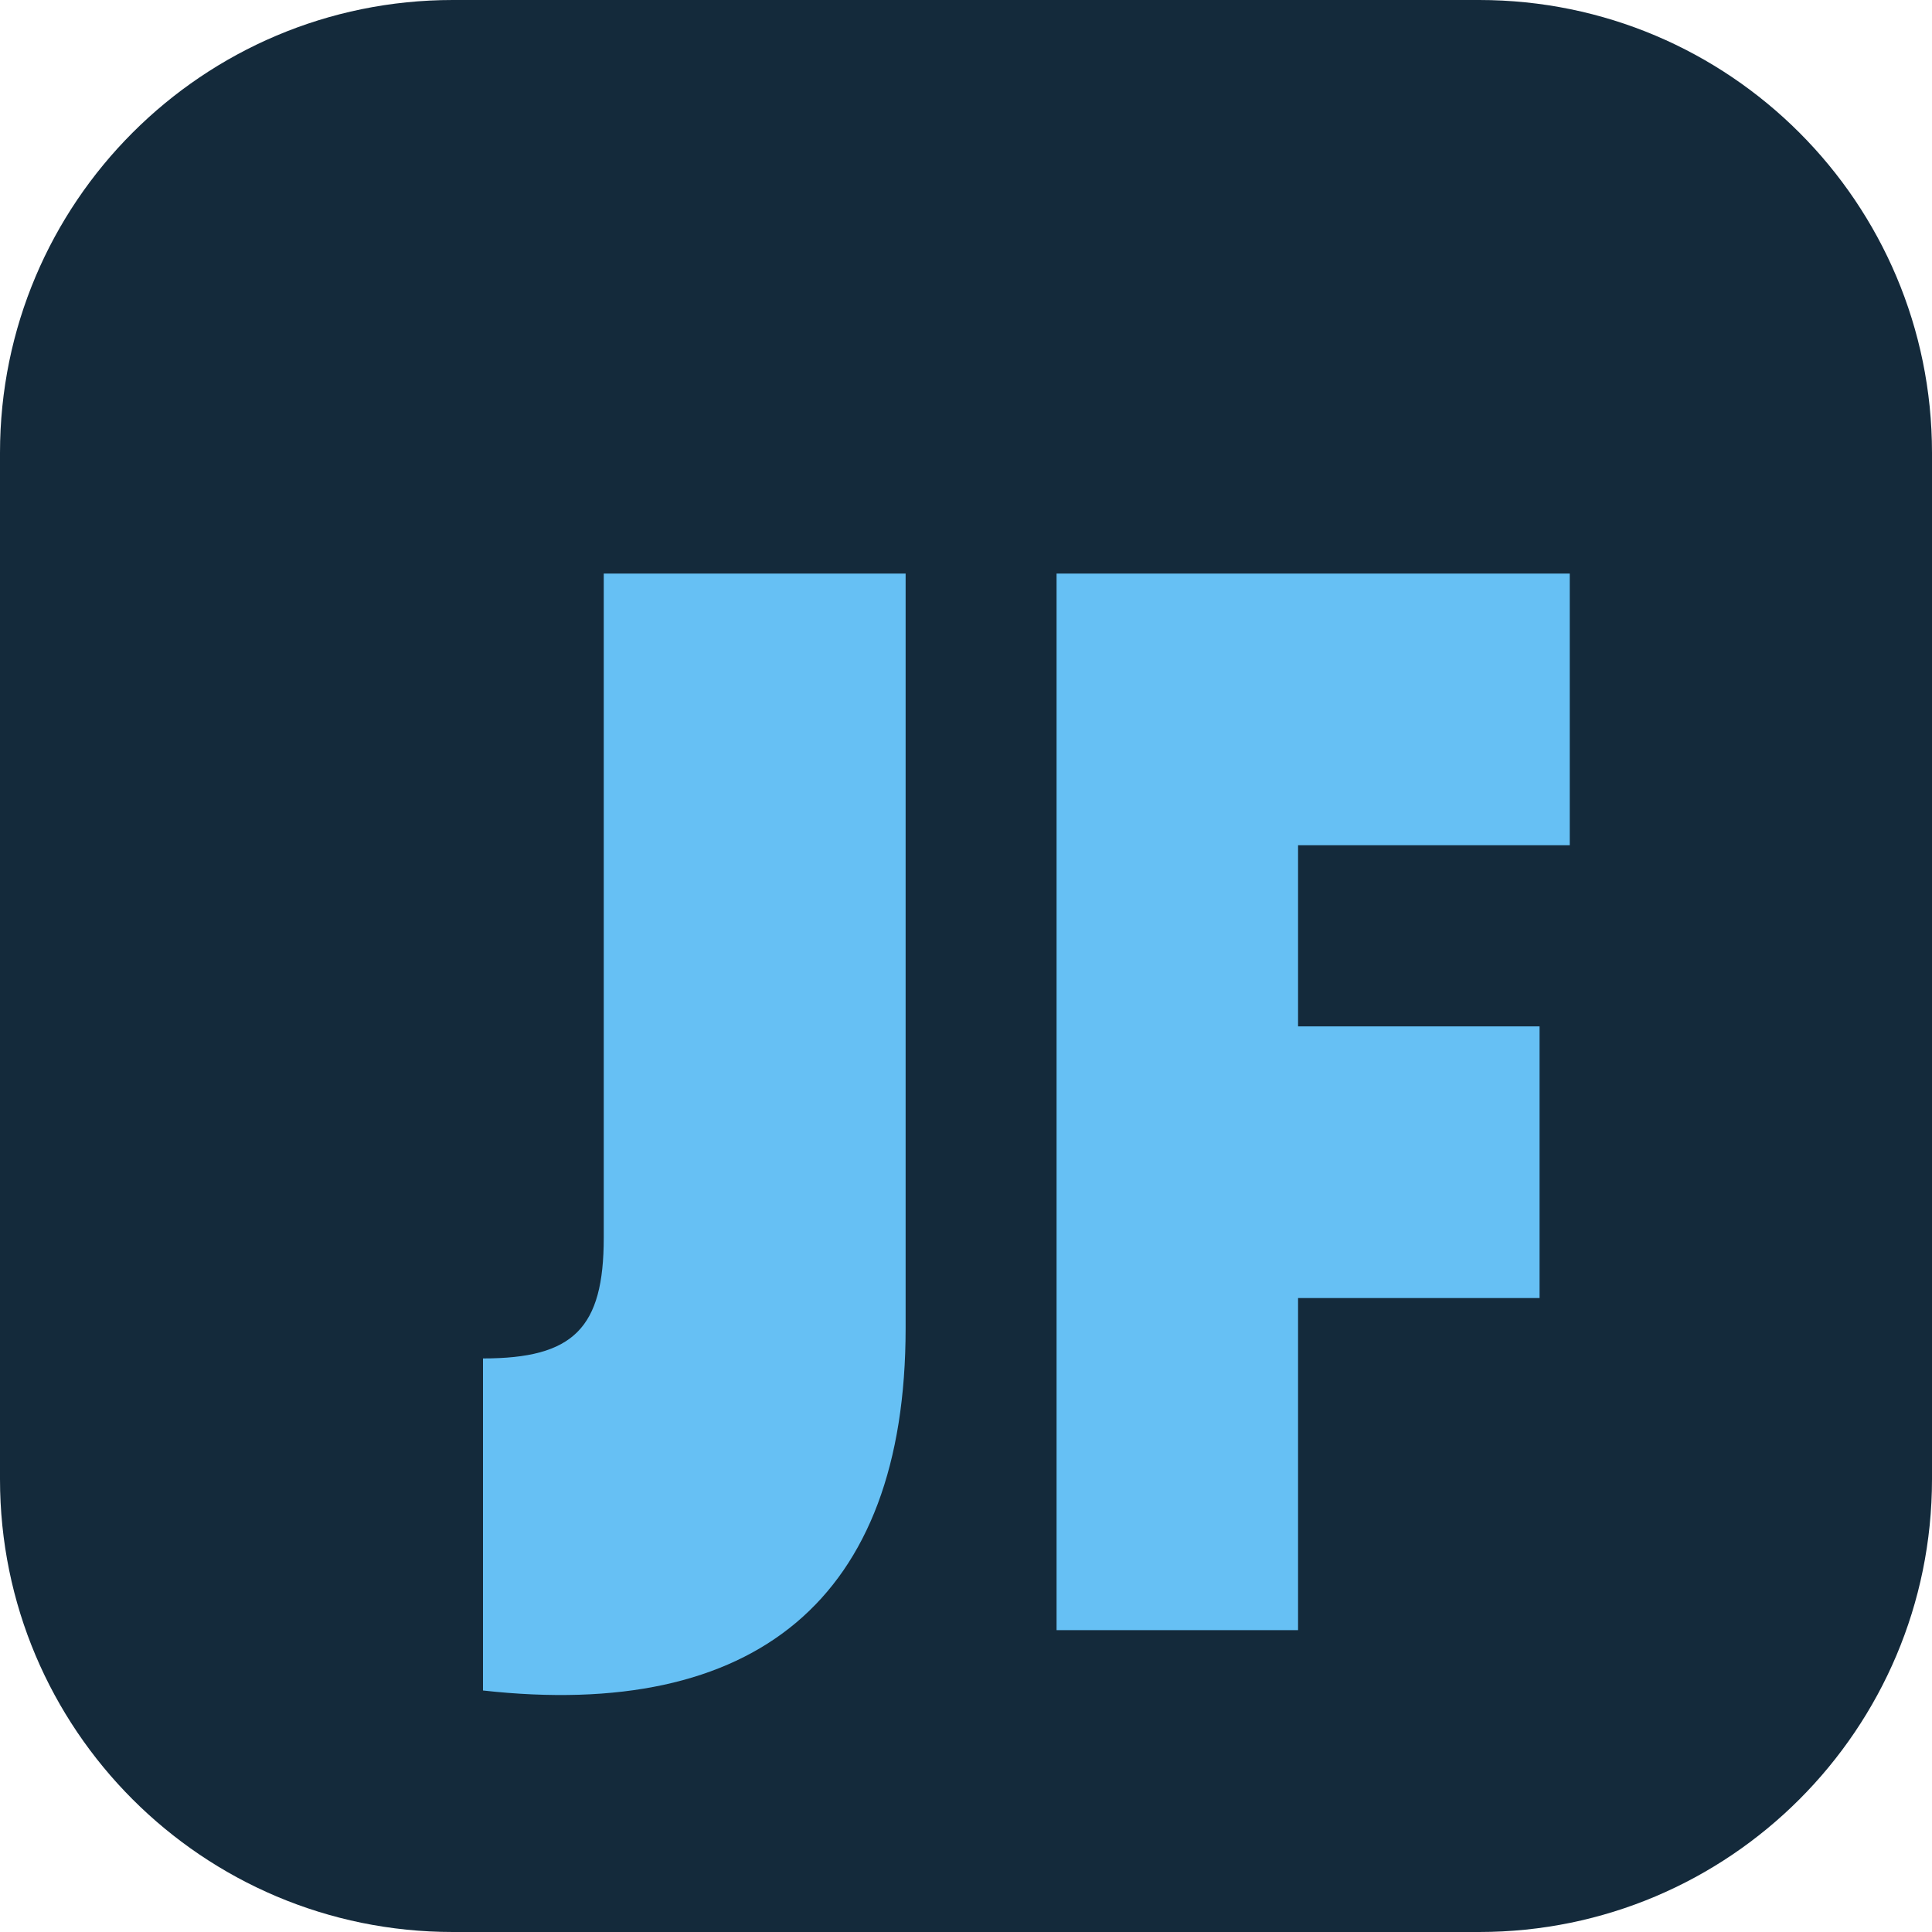
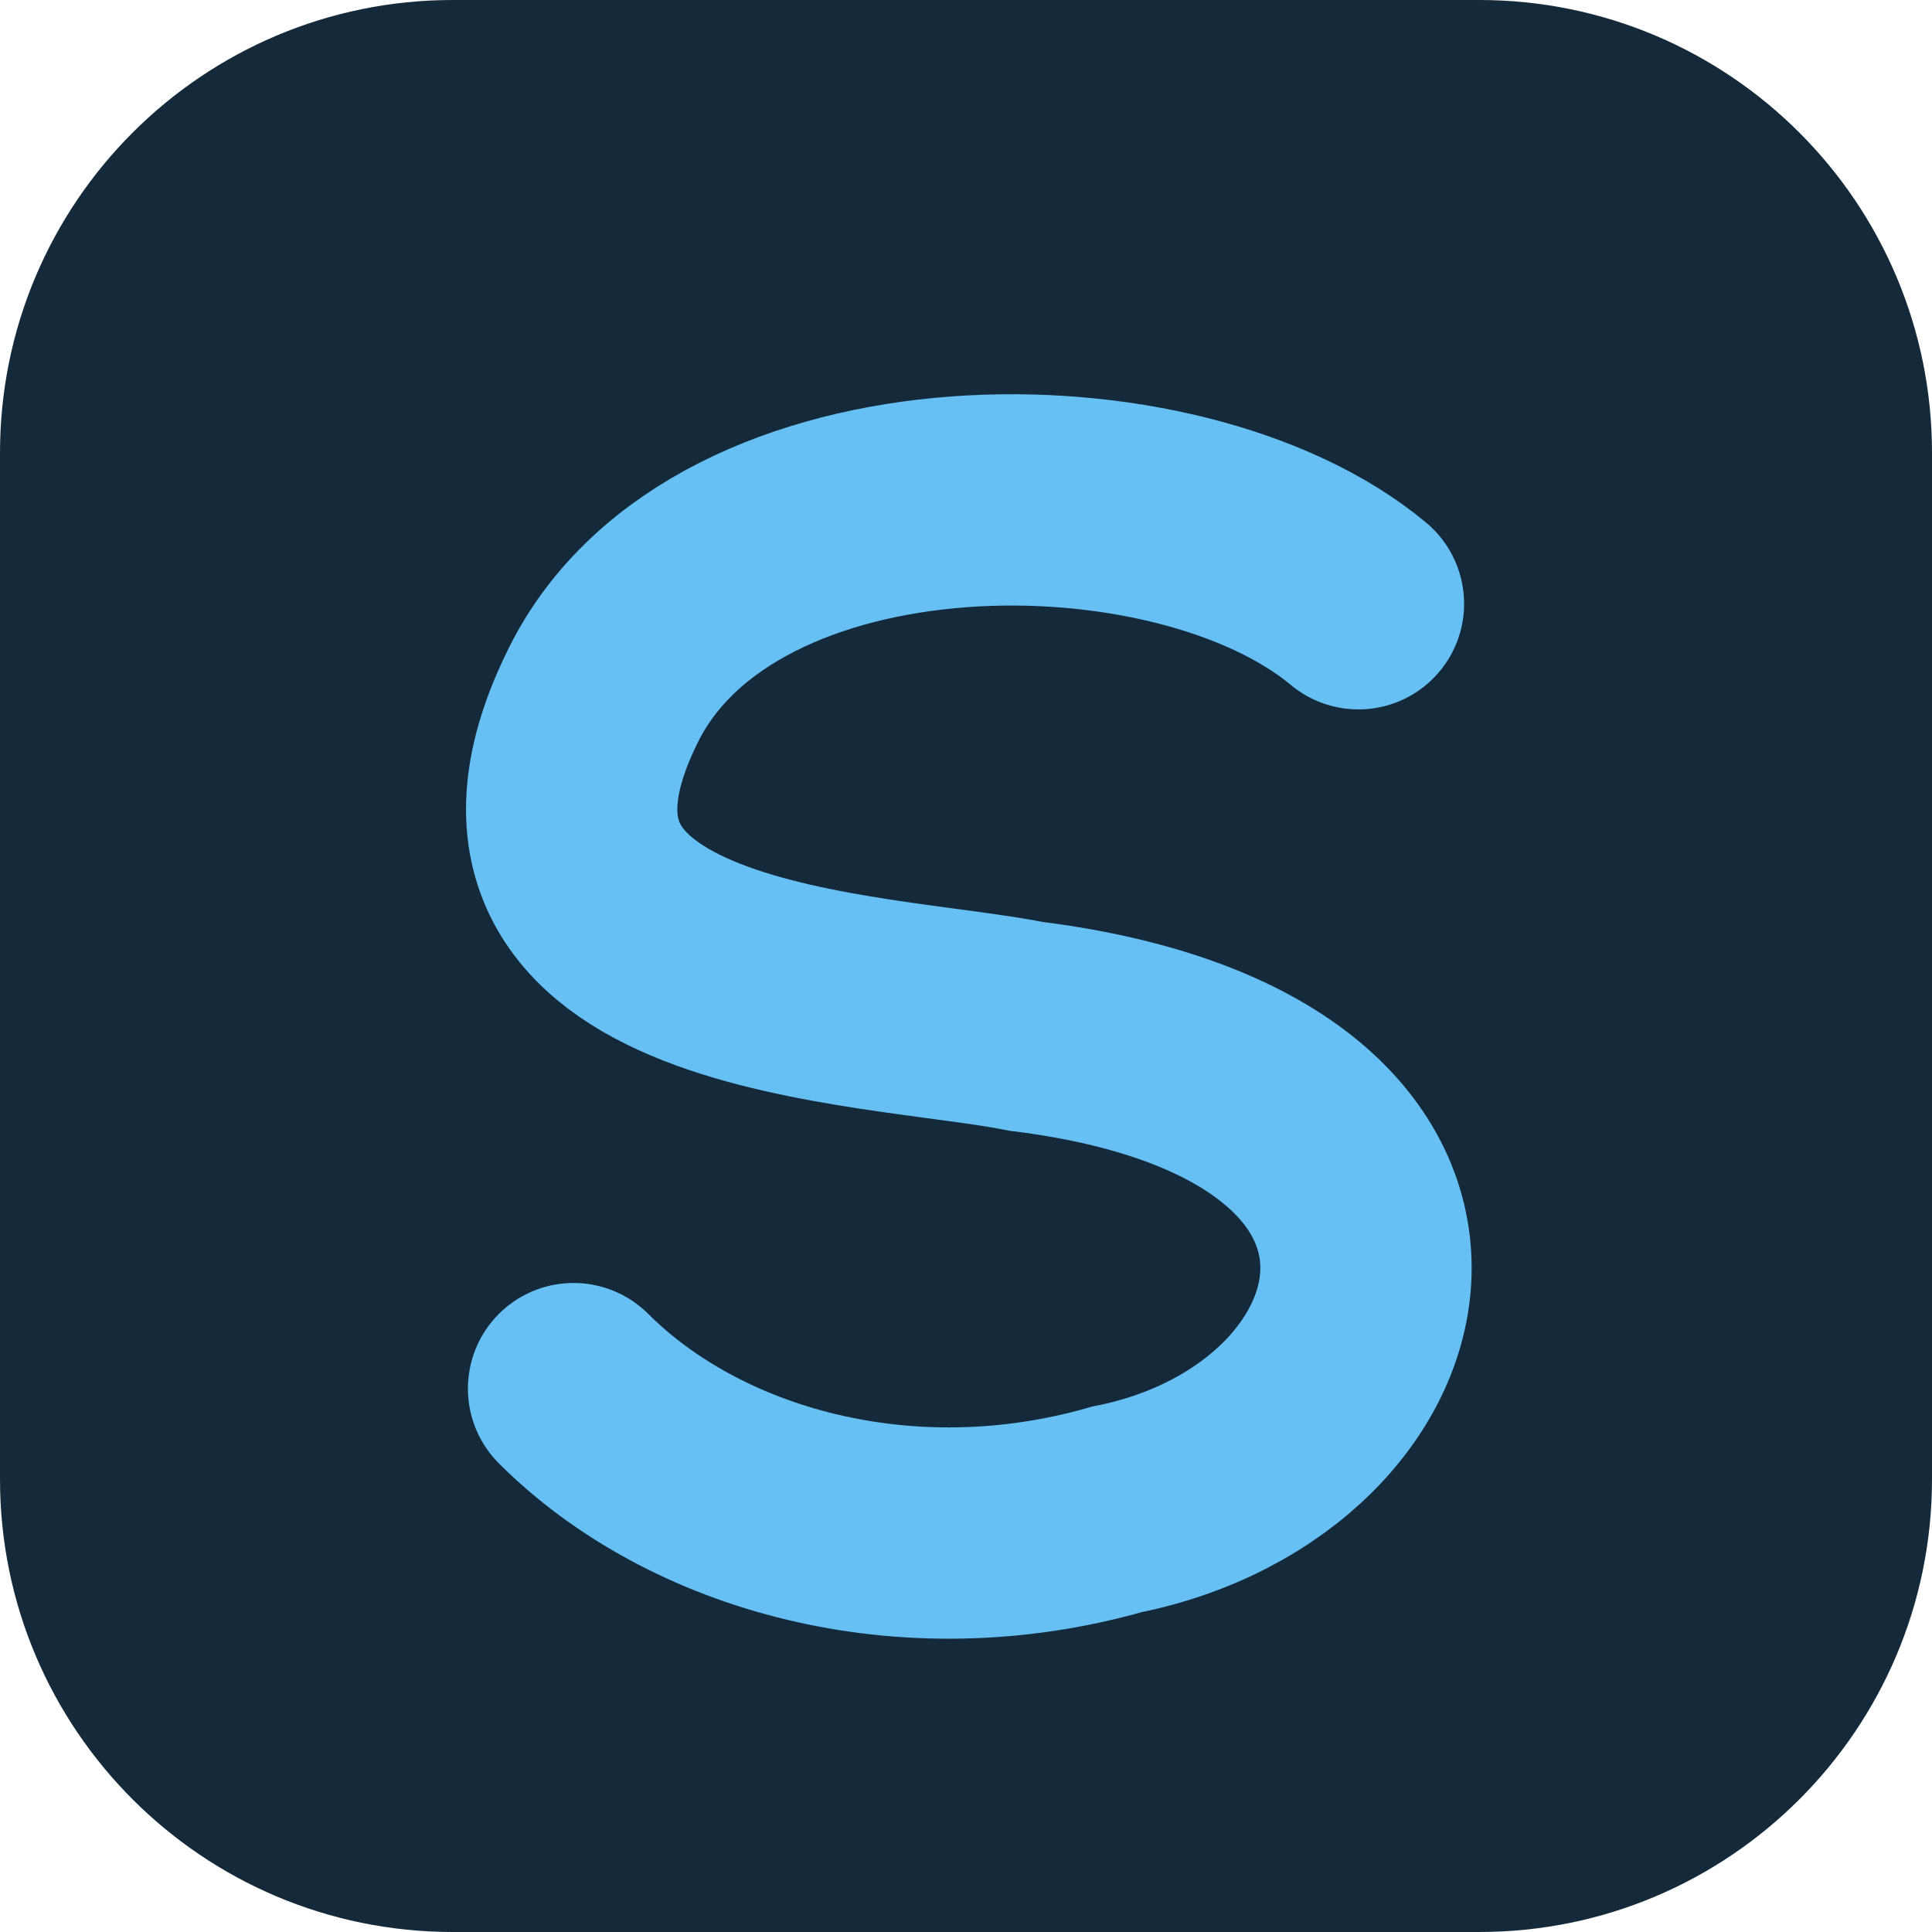
<svg xmlns="http://www.w3.org/2000/svg" viewBox="0 0 64 64">
  <rect width="64" height="64" rx="15" fill="#142a3b" />
-   <path d="M18 19h12v25c0 9-5 13-14 12V45c3 0 4-1 4-4V19zm17 0h17v9H43v6h8v9h-8v11h-8z" fill="#66c0f4" />
+   <path d="M45 20c-6-5-21-5-25 3-5 10 9 10 14 11 16 2 13 14 3 16-7 2-14 0-18-4" fill="none" stroke="#66c0f4" stroke-width="7" stroke-linecap="round" />
</svg>
